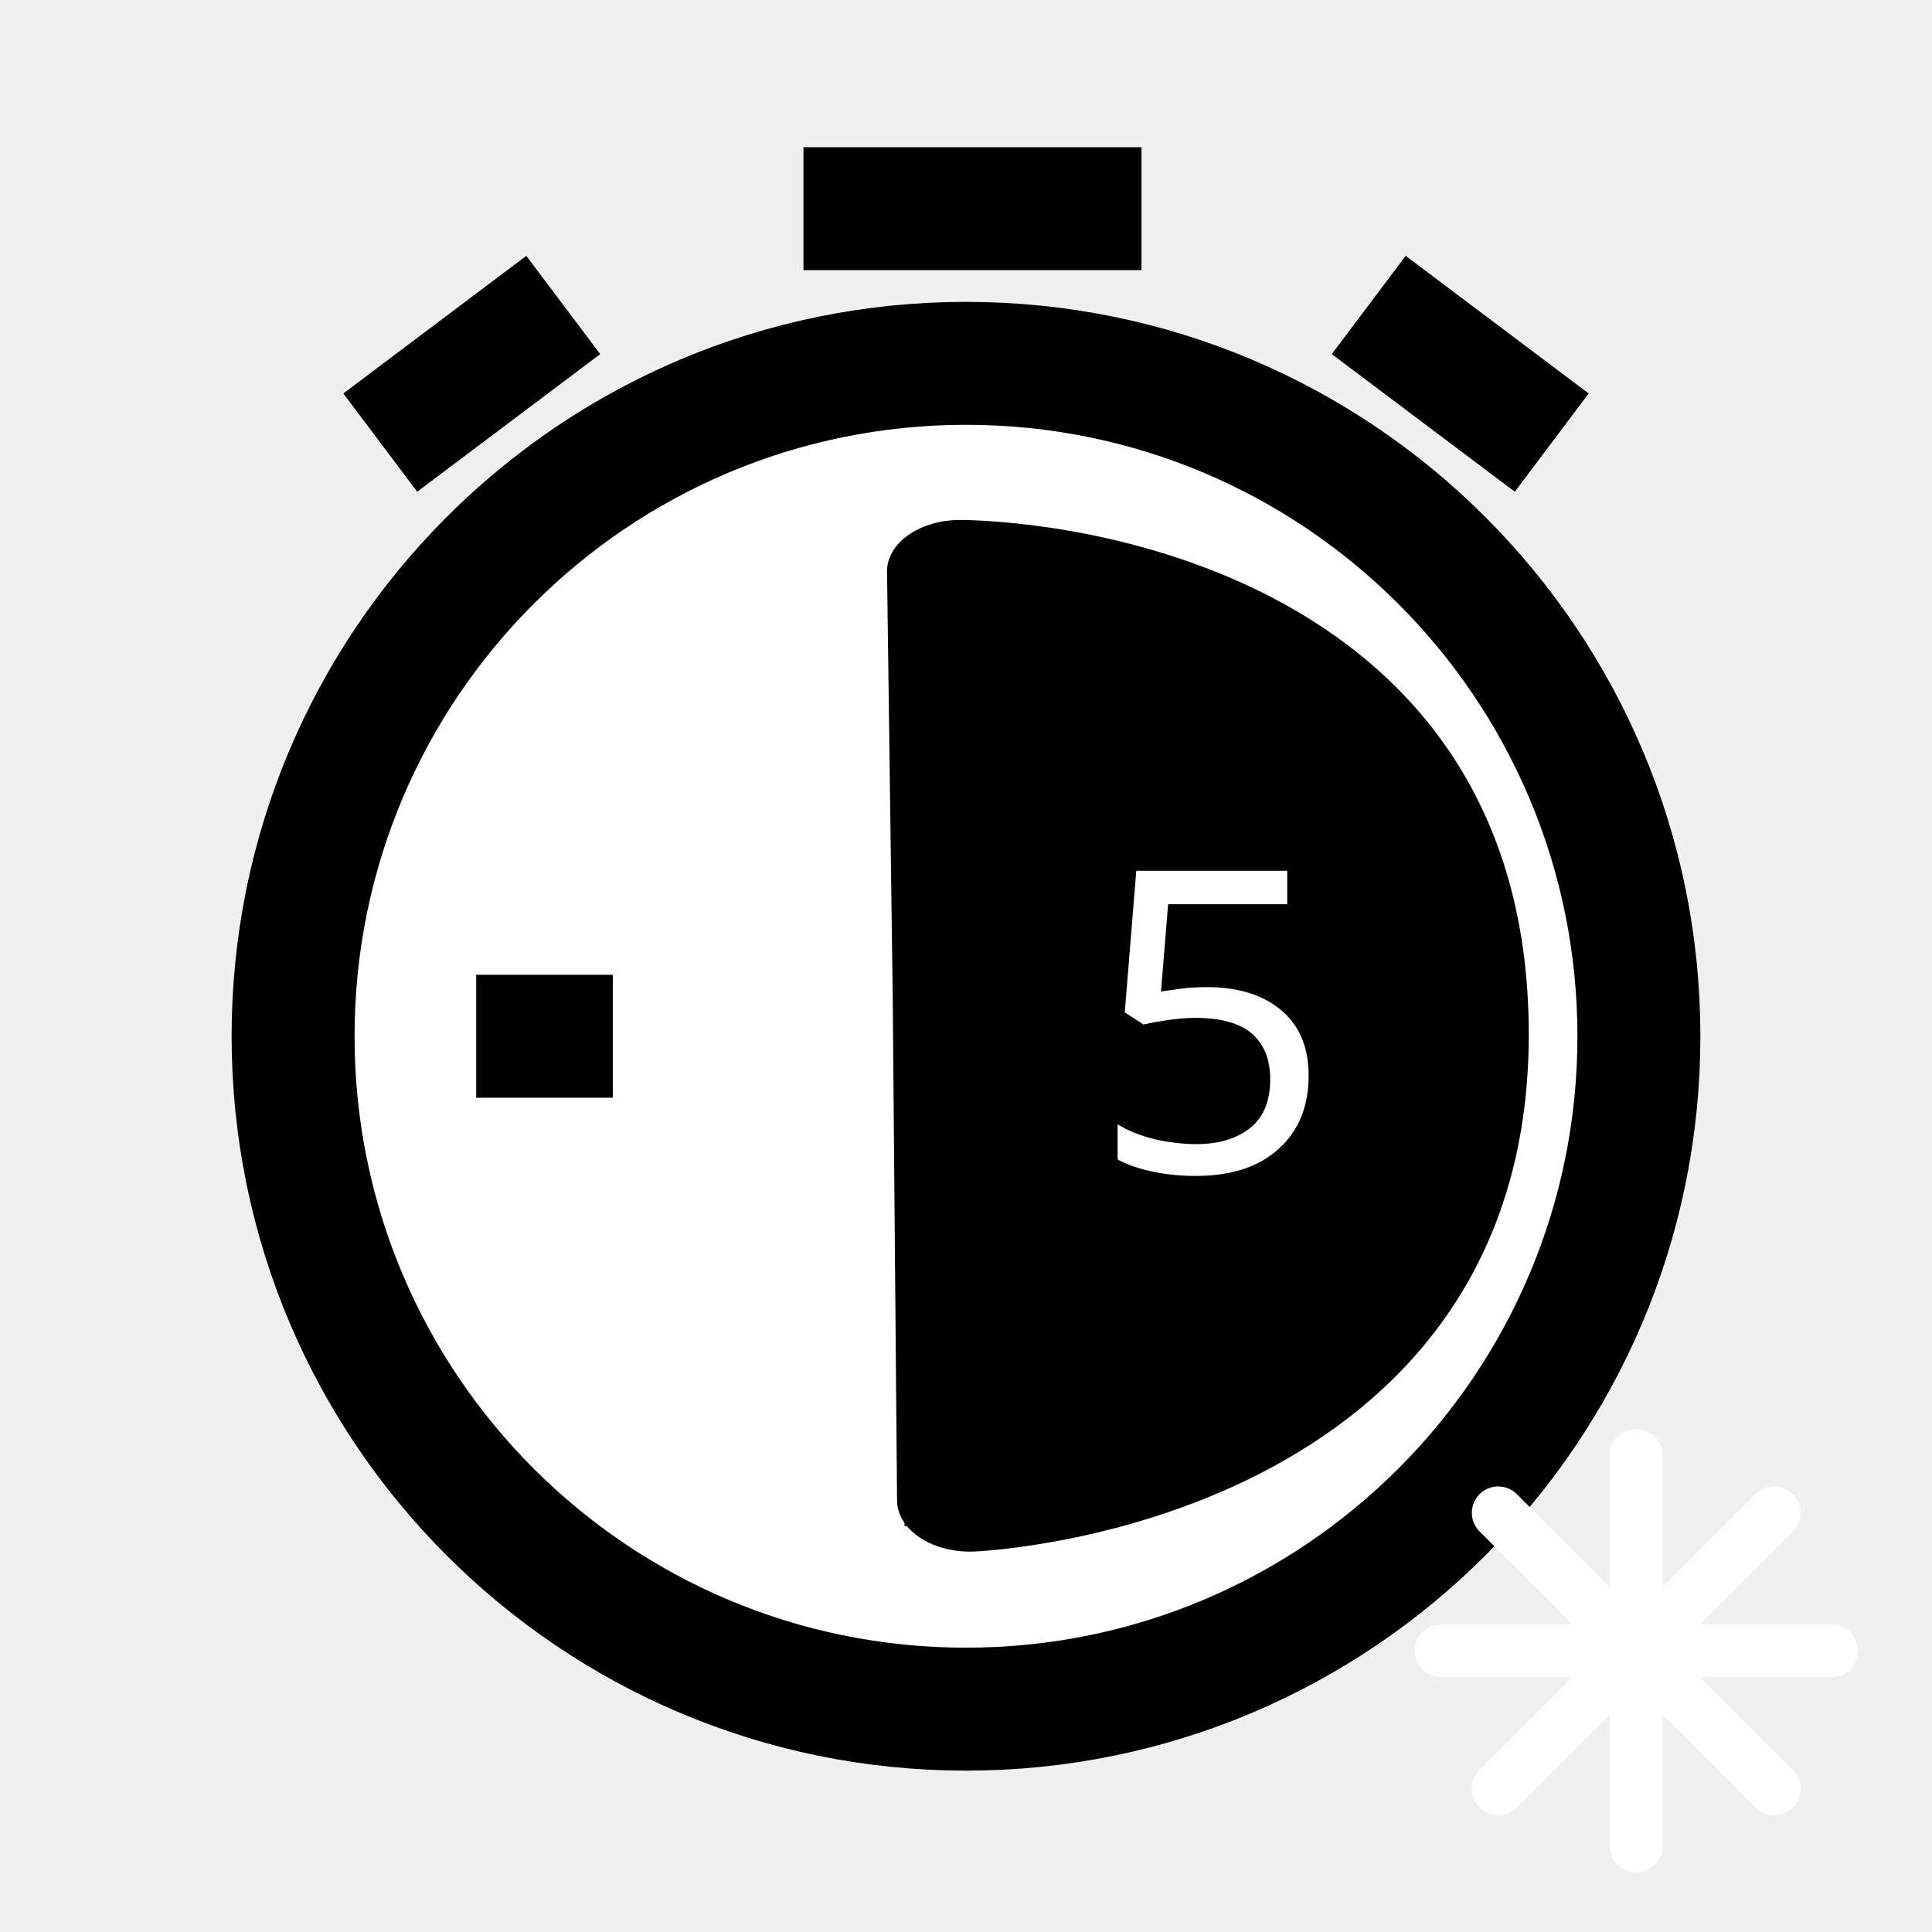
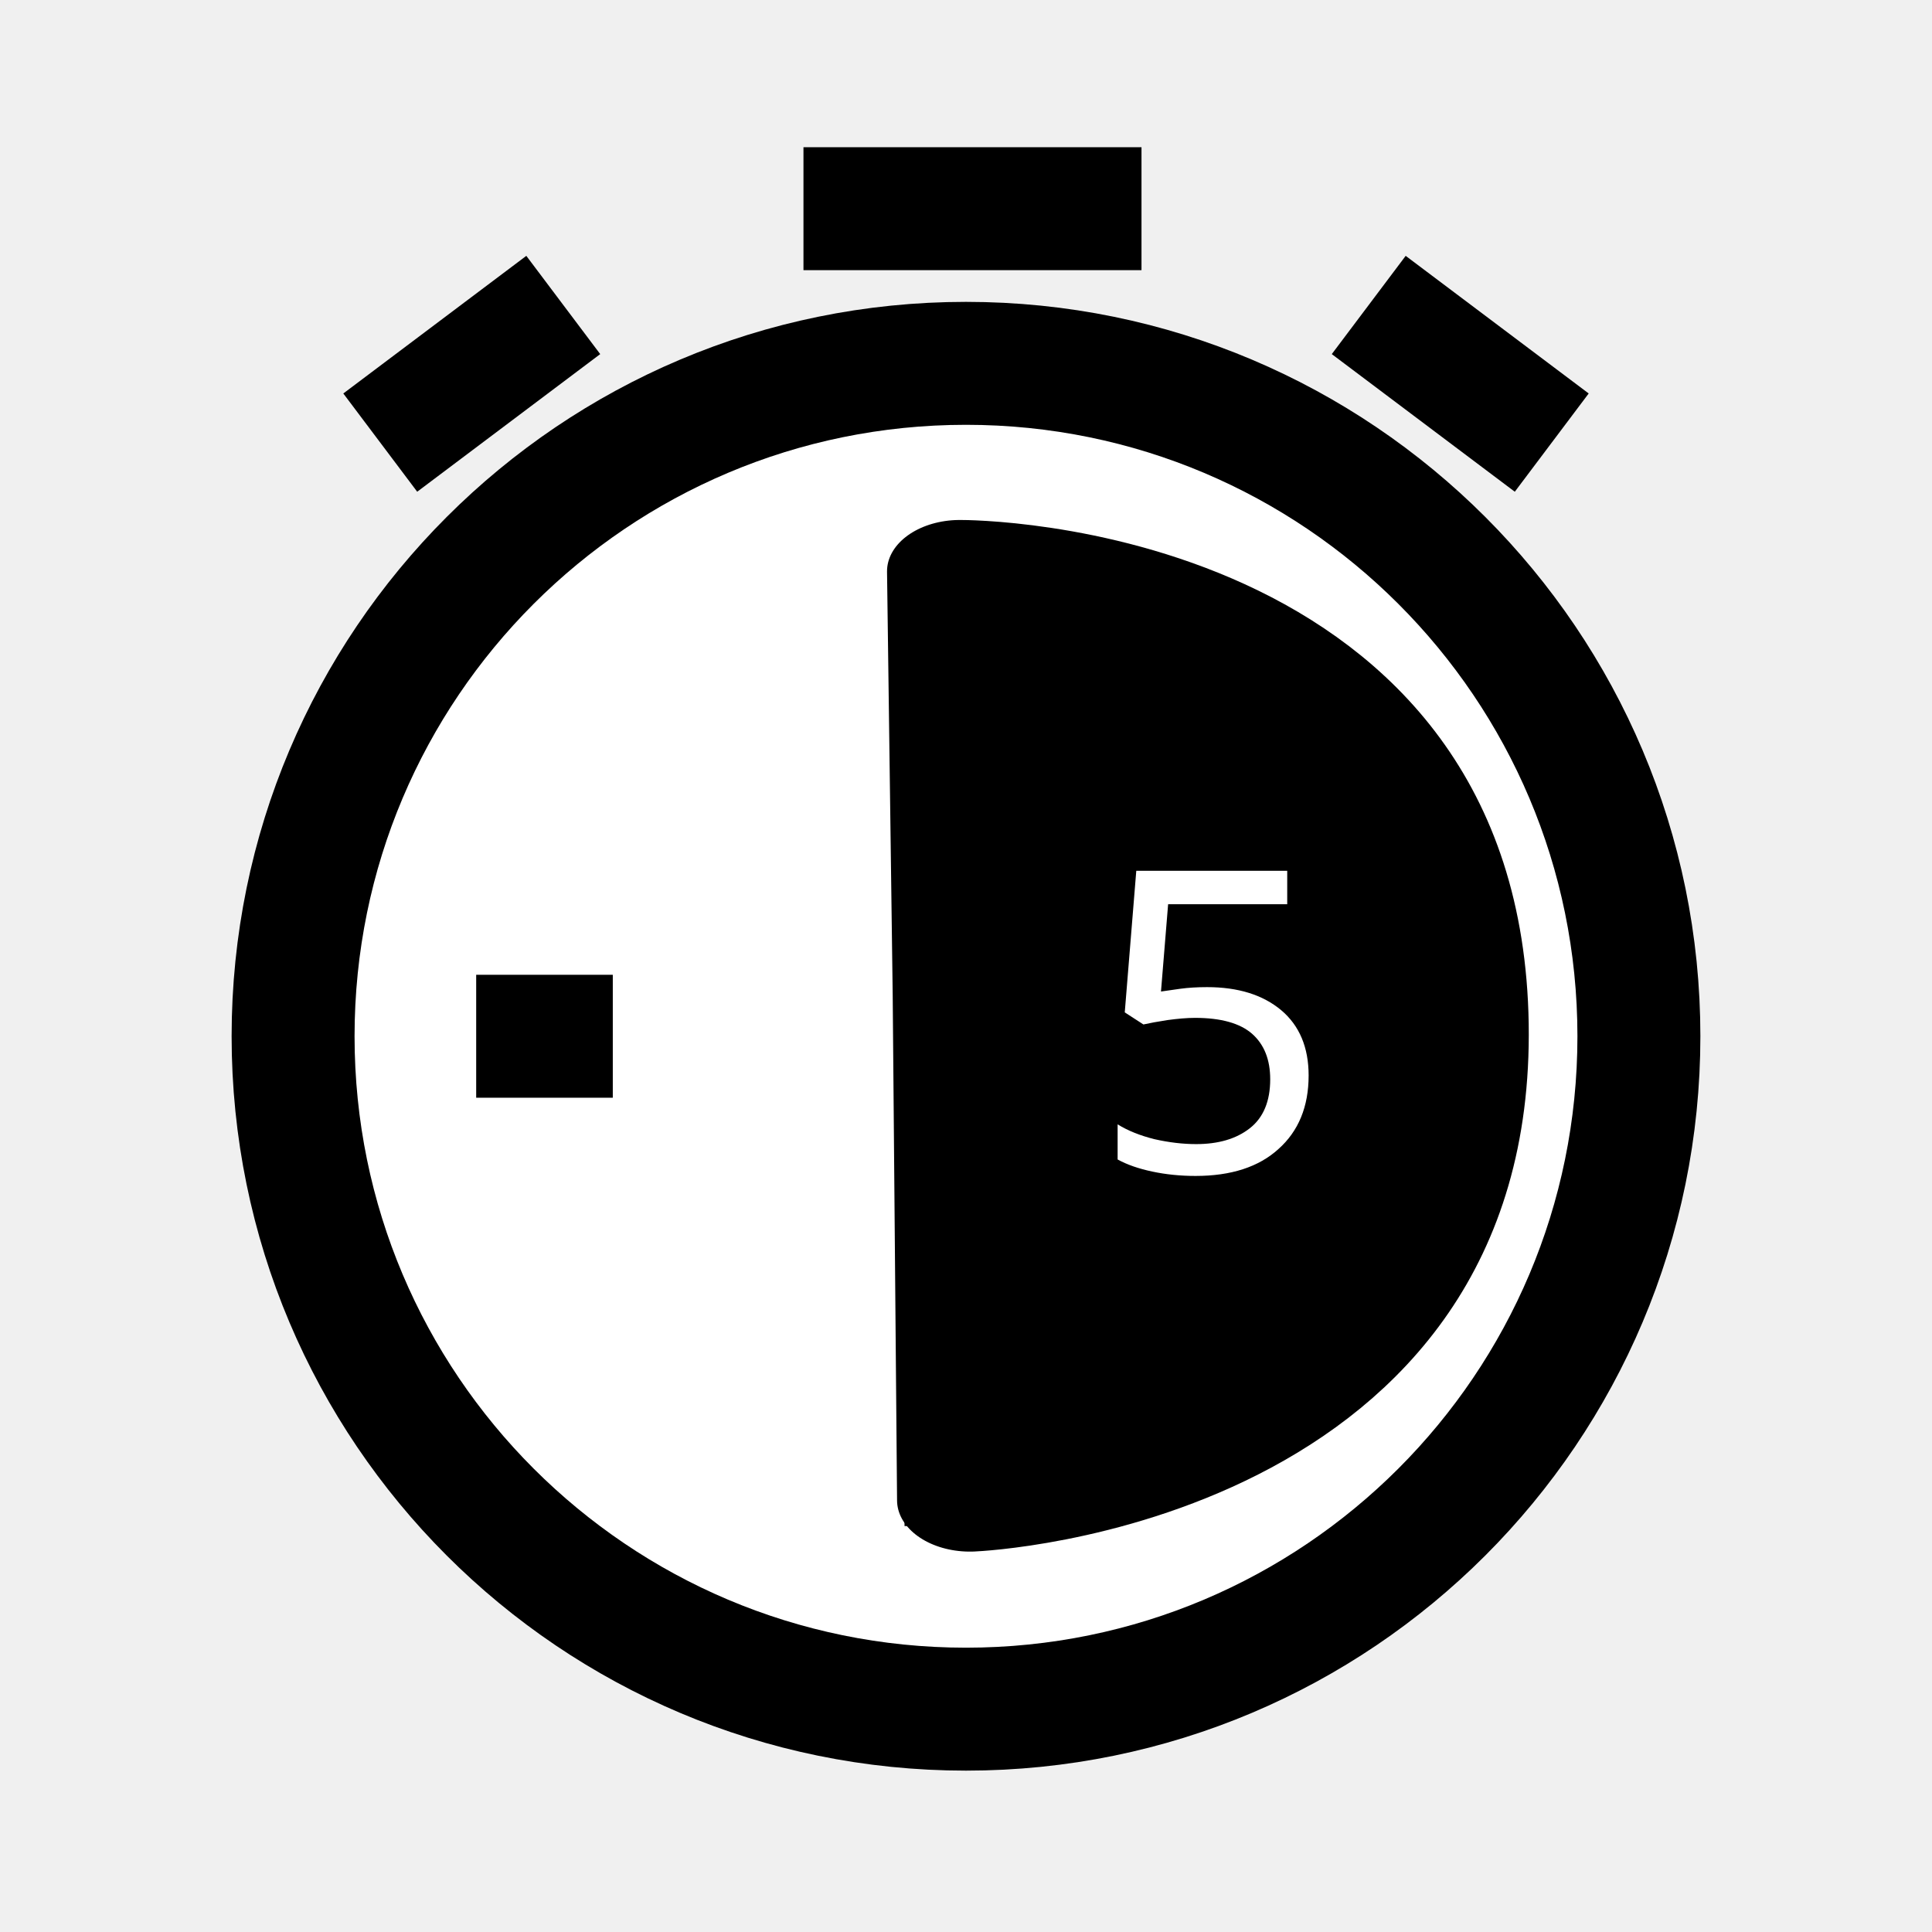
<svg xmlns="http://www.w3.org/2000/svg" version="1.1" width="55" height="55" id="svg2">
  <defs id="defs21" />
  <g id="layer2" style="display:inline">
    <path d="m 45.926,24.259 a 21.296,21.296 0 1 1 -42.593,0 21.296,21.296 0 1 1 42.593,0 z" transform="matrix(0.8995054,0,0,0.8995054,5.345515,7.678664)" id="path3791" style="fill:#ffffff;fill-opacity:1;stroke:none" />
  </g>
  <g id="layer3" style="display:none">
    <path d="m 36.54,13.013 c 9.162,4.993 12.542,16.467 7.549,25.629 L 27.5,29.602 z" id="path4311" style="fill:#808080;fill-opacity:1;stroke:none" />
    <path d="M 27.572,30.159 39.547,36.736" id="path4283" style="fill:none;stroke:#000000;stroke-width:3.5;stroke-linecap:round;stroke-linejoin:round;stroke-miterlimit:4;stroke-opacity:1;stroke-dasharray:none" />
  </g>
  <g id="layer4" style="display:inline">
    <g id="g4315" style="display:inline">
      <path d="m 27.5,15.556 0,3.889" id="path3811" style="fill:none;stroke:#000000;stroke-width:3.5;stroke-linecap:butt;stroke-linejoin:miter;stroke-miterlimit:4;stroke-opacity:1;stroke-dasharray:none" />
      <path d="m 41.444,29.5 -3.889,0" id="path3823" style="fill:none;stroke:#000000;stroke-width:3.5;stroke-linecap:butt;stroke-linejoin:miter;stroke-miterlimit:4;stroke-opacity:1;stroke-dasharray:none" />
      <path d="m 13.556,29.5 3.889,0" id="path3829" style="fill:none;stroke:#000000;stroke-width:3.5;stroke-linecap:butt;stroke-linejoin:miter;stroke-miterlimit:4;stroke-opacity:1;stroke-dasharray:none" />
      <path d="m 27.5,43.444 0,-3.889" id="path3854" style="fill:none;stroke:#000000;stroke-width:3.5;stroke-linecap:butt;stroke-linejoin:miter;stroke-miterlimit:4;stroke-opacity:1;stroke-dasharray:none" />
      <path d="m 22.873,5.941 9.623,0" id="path4076" style="fill:none;stroke:#000000;stroke-width:3.5;stroke-linecap:butt;stroke-linejoin:miter;stroke-miterlimit:4;stroke-opacity:1;stroke-dasharray:none" />
      <path d="m 38.965,8.682 5.21,3.918" id="path4080" style="fill:none;stroke:#000000;stroke-width:3.5;stroke-linecap:butt;stroke-linejoin:miter;stroke-miterlimit:4;stroke-opacity:1;stroke-dasharray:none" />
      <path d="m 16.035,8.682 -5.21,3.918" id="path4107" style="fill:none;stroke:#000000;stroke-width:3.5;stroke-linecap:butt;stroke-linejoin:miter;stroke-miterlimit:4;stroke-opacity:1;stroke-dasharray:none" />
    </g>
    <path d="m 45.926,24.259 a 21.296,21.296 0 1 1 -42.593,0 21.296,21.296 0 1 1 42.593,0 z" transform="matrix(0.8995054,0,0,0.8995054,5.345515,7.678663)" id="path4380" style="fill:none;stroke:#000000;stroke-width:3.891;stroke-miterlimit:4;stroke-opacity:1;stroke-dasharray:none;display:inline" />
  </g>
-   <g id="layer5" style="display:inline">
-     <g transform="matrix(0.8866183,0,0,0.8866183,43.33112,7.033845)" id="g4198" style="stroke-width:1.692;stroke-miterlimit:4;stroke-dasharray:none;display:inline">
-       <path d="m 3.663,51.337 0,-12.532" id="path4190" style="fill:#ffffff;stroke:#ffffff;stroke-width:1.692;stroke-linecap:round;stroke-linejoin:round;stroke-miterlimit:4;stroke-opacity:1;stroke-dasharray:none" />
-       <path d="m 9.929,45.071 -12.532,0" id="path4192" style="fill:#ffffff;stroke:#ffffff;stroke-width:1.692;stroke-linecap:round;stroke-linejoin:round;stroke-miterlimit:4;stroke-opacity:1;stroke-dasharray:none" />
-       <path d="M 8.094,49.501 -0.768,40.64" id="path4194" style="fill:#ffffff;stroke:#ffffff;stroke-width:1.692;stroke-linecap:round;stroke-linejoin:round;stroke-miterlimit:4;stroke-opacity:1;stroke-dasharray:none" />
-       <path d="m 8.094,40.64 -8.862,8.862" id="path4196" style="fill:#ffffff;stroke:#ffffff;stroke-width:1.692;stroke-linecap:round;stroke-linejoin:round;stroke-miterlimit:4;stroke-opacity:1;stroke-dasharray:none" />
-     </g>
-   </g>
  <g transform="matrix(1.184947,0,0,0.834457,-39.86448,7.085327)" id="layer1-0" style="fill:#000000;fill-opacity:1;display:inline">
    <path d="M 56.839,25.436 56.703,10.998 c 0,0 11.74,-0.061 11.916,15.455 C 68.793,41.968 56.944,42.693 56.944,42.693 z" id="path3897-2" style="fill:#000000;fill-opacity:1;stroke:#000000;stroke-width:3.5;stroke-linecap:round;stroke-linejoin:round;stroke-miterlimit:4;stroke-opacity:1;stroke-dasharray:none" />
  </g>
  <text x="31.068" y="33.351" id="text4031" xml:space="preserve" style="font-size:40px;font-style:normal;font-weight:normal;line-height:125%;letter-spacing:0px;word-spacing:0px;fill:#000000;fill-opacity:1;stroke:none;font-family:Sans">
    <tspan x="31.068" y="33.351" id="tspan4033" style="font-size:12px;fill:#ffffff;fill-opacity:1">5</tspan>
  </text>
</svg>
